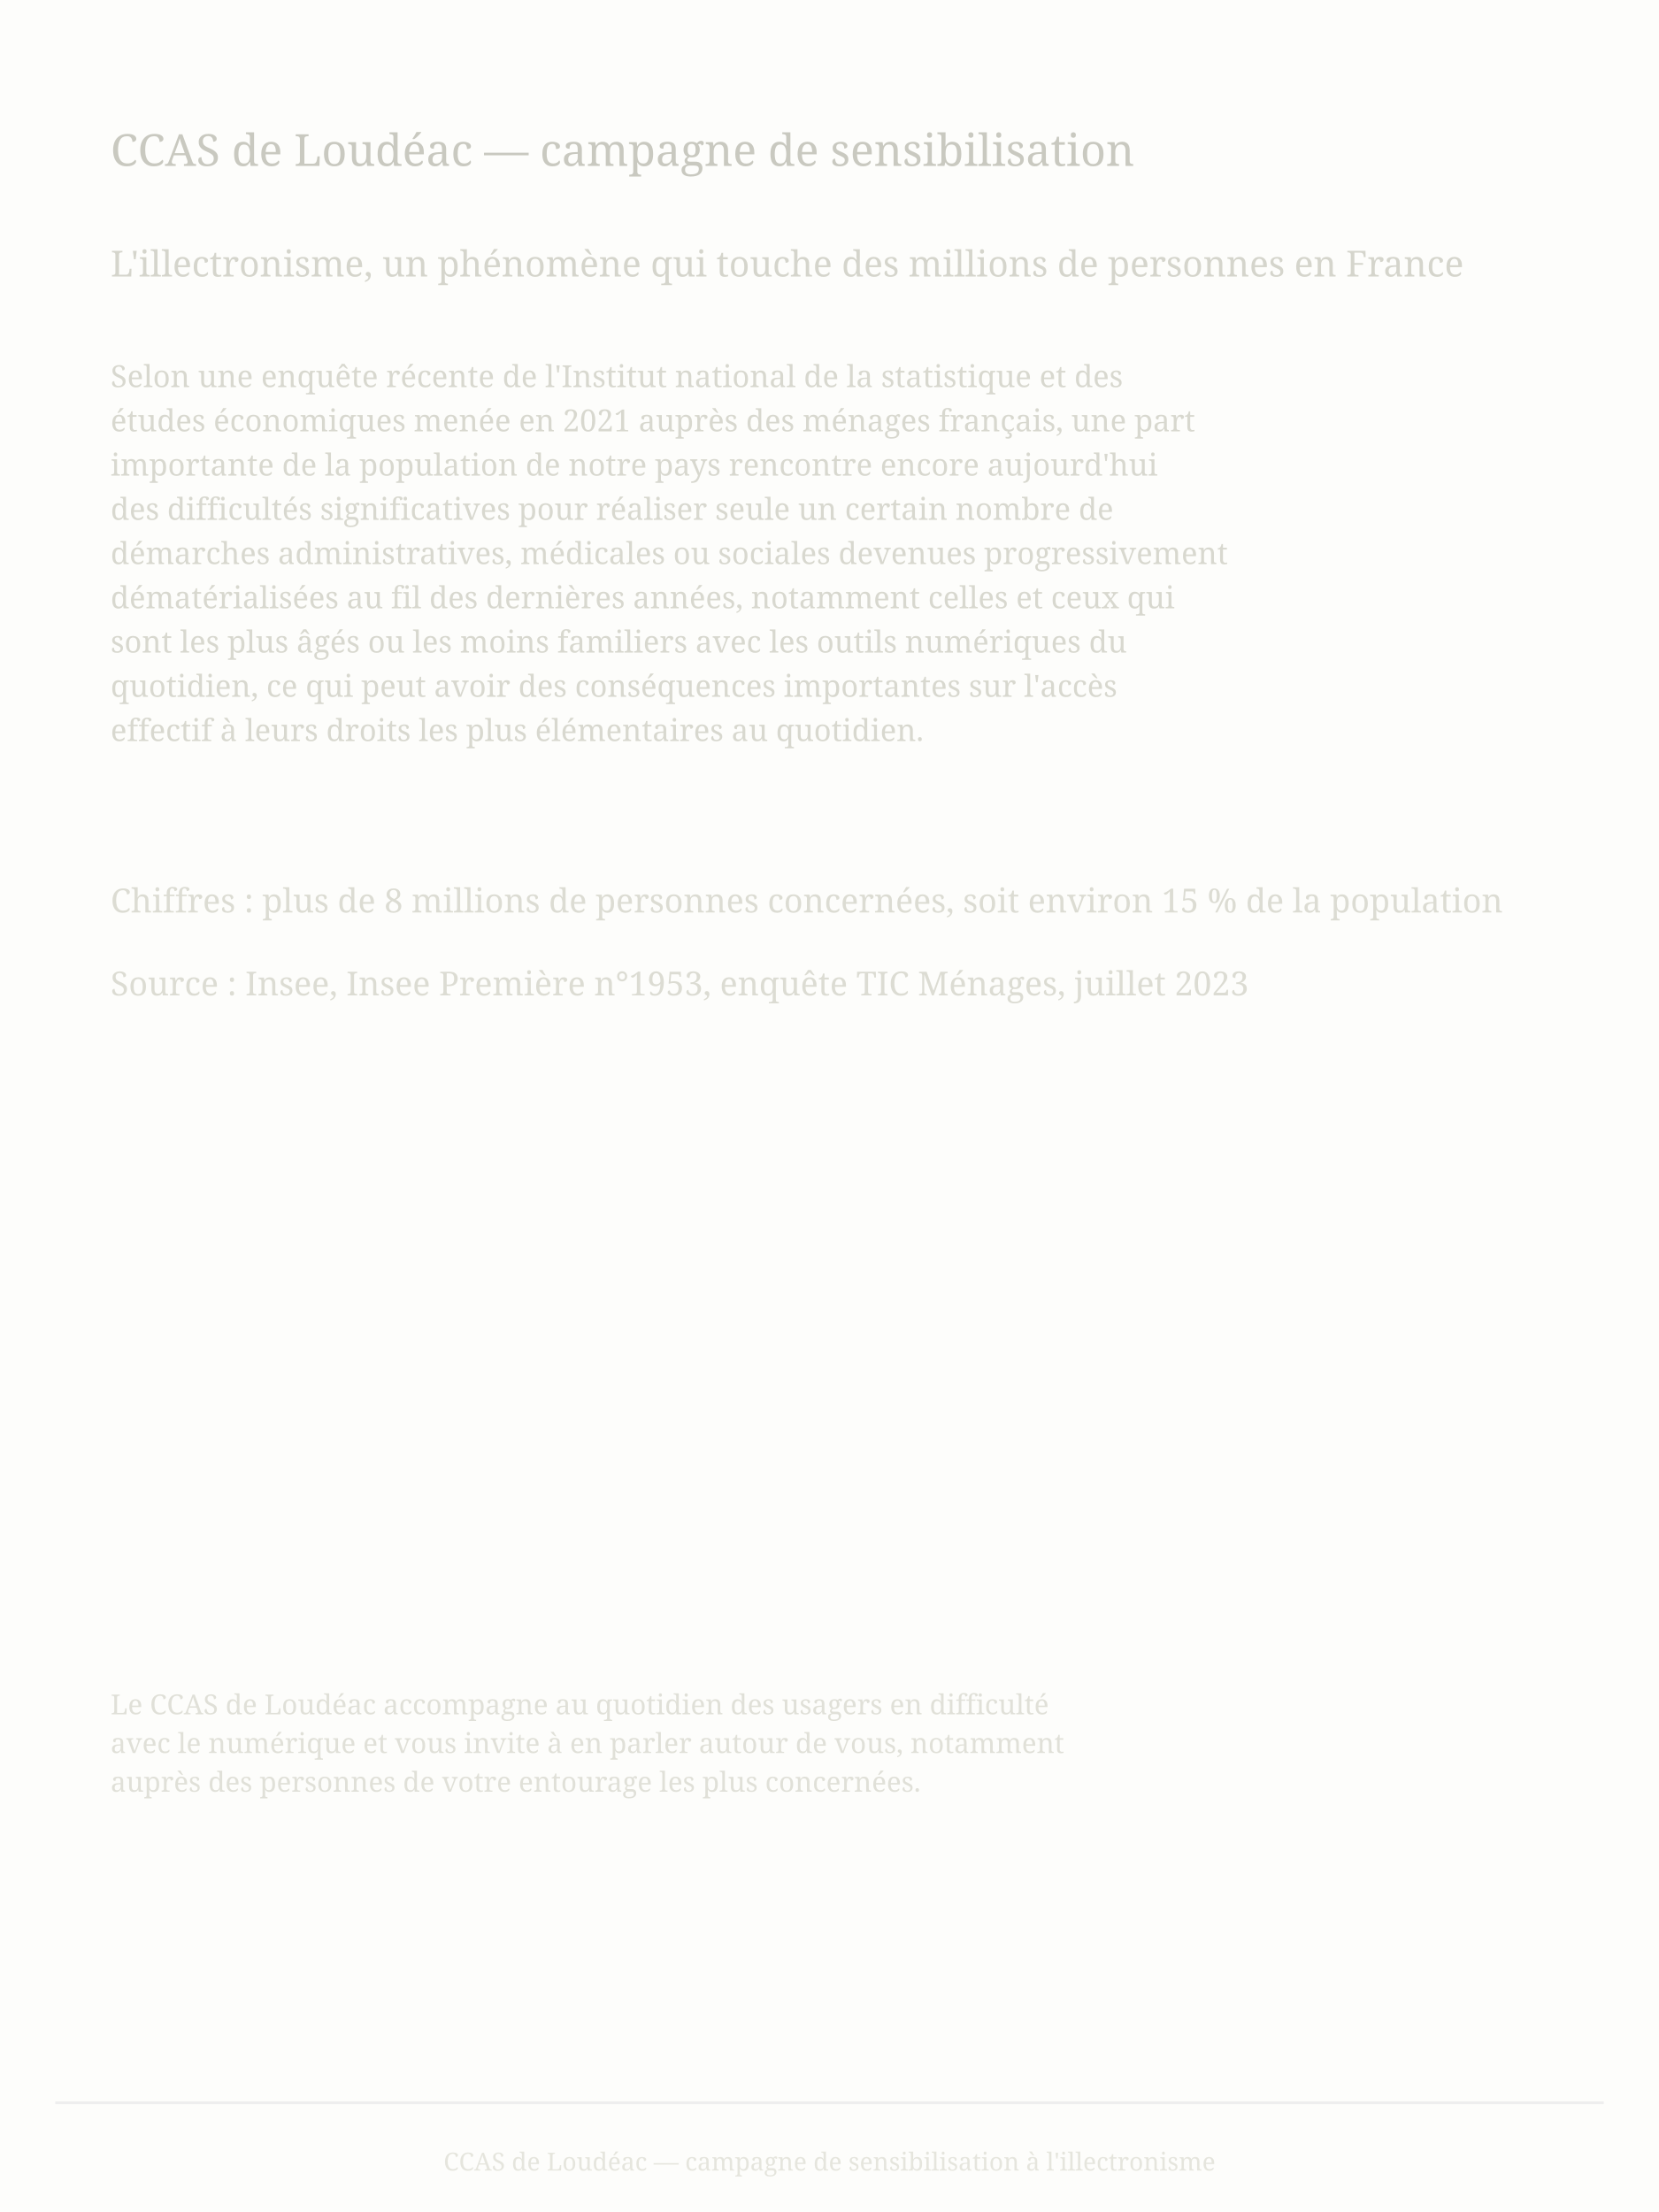
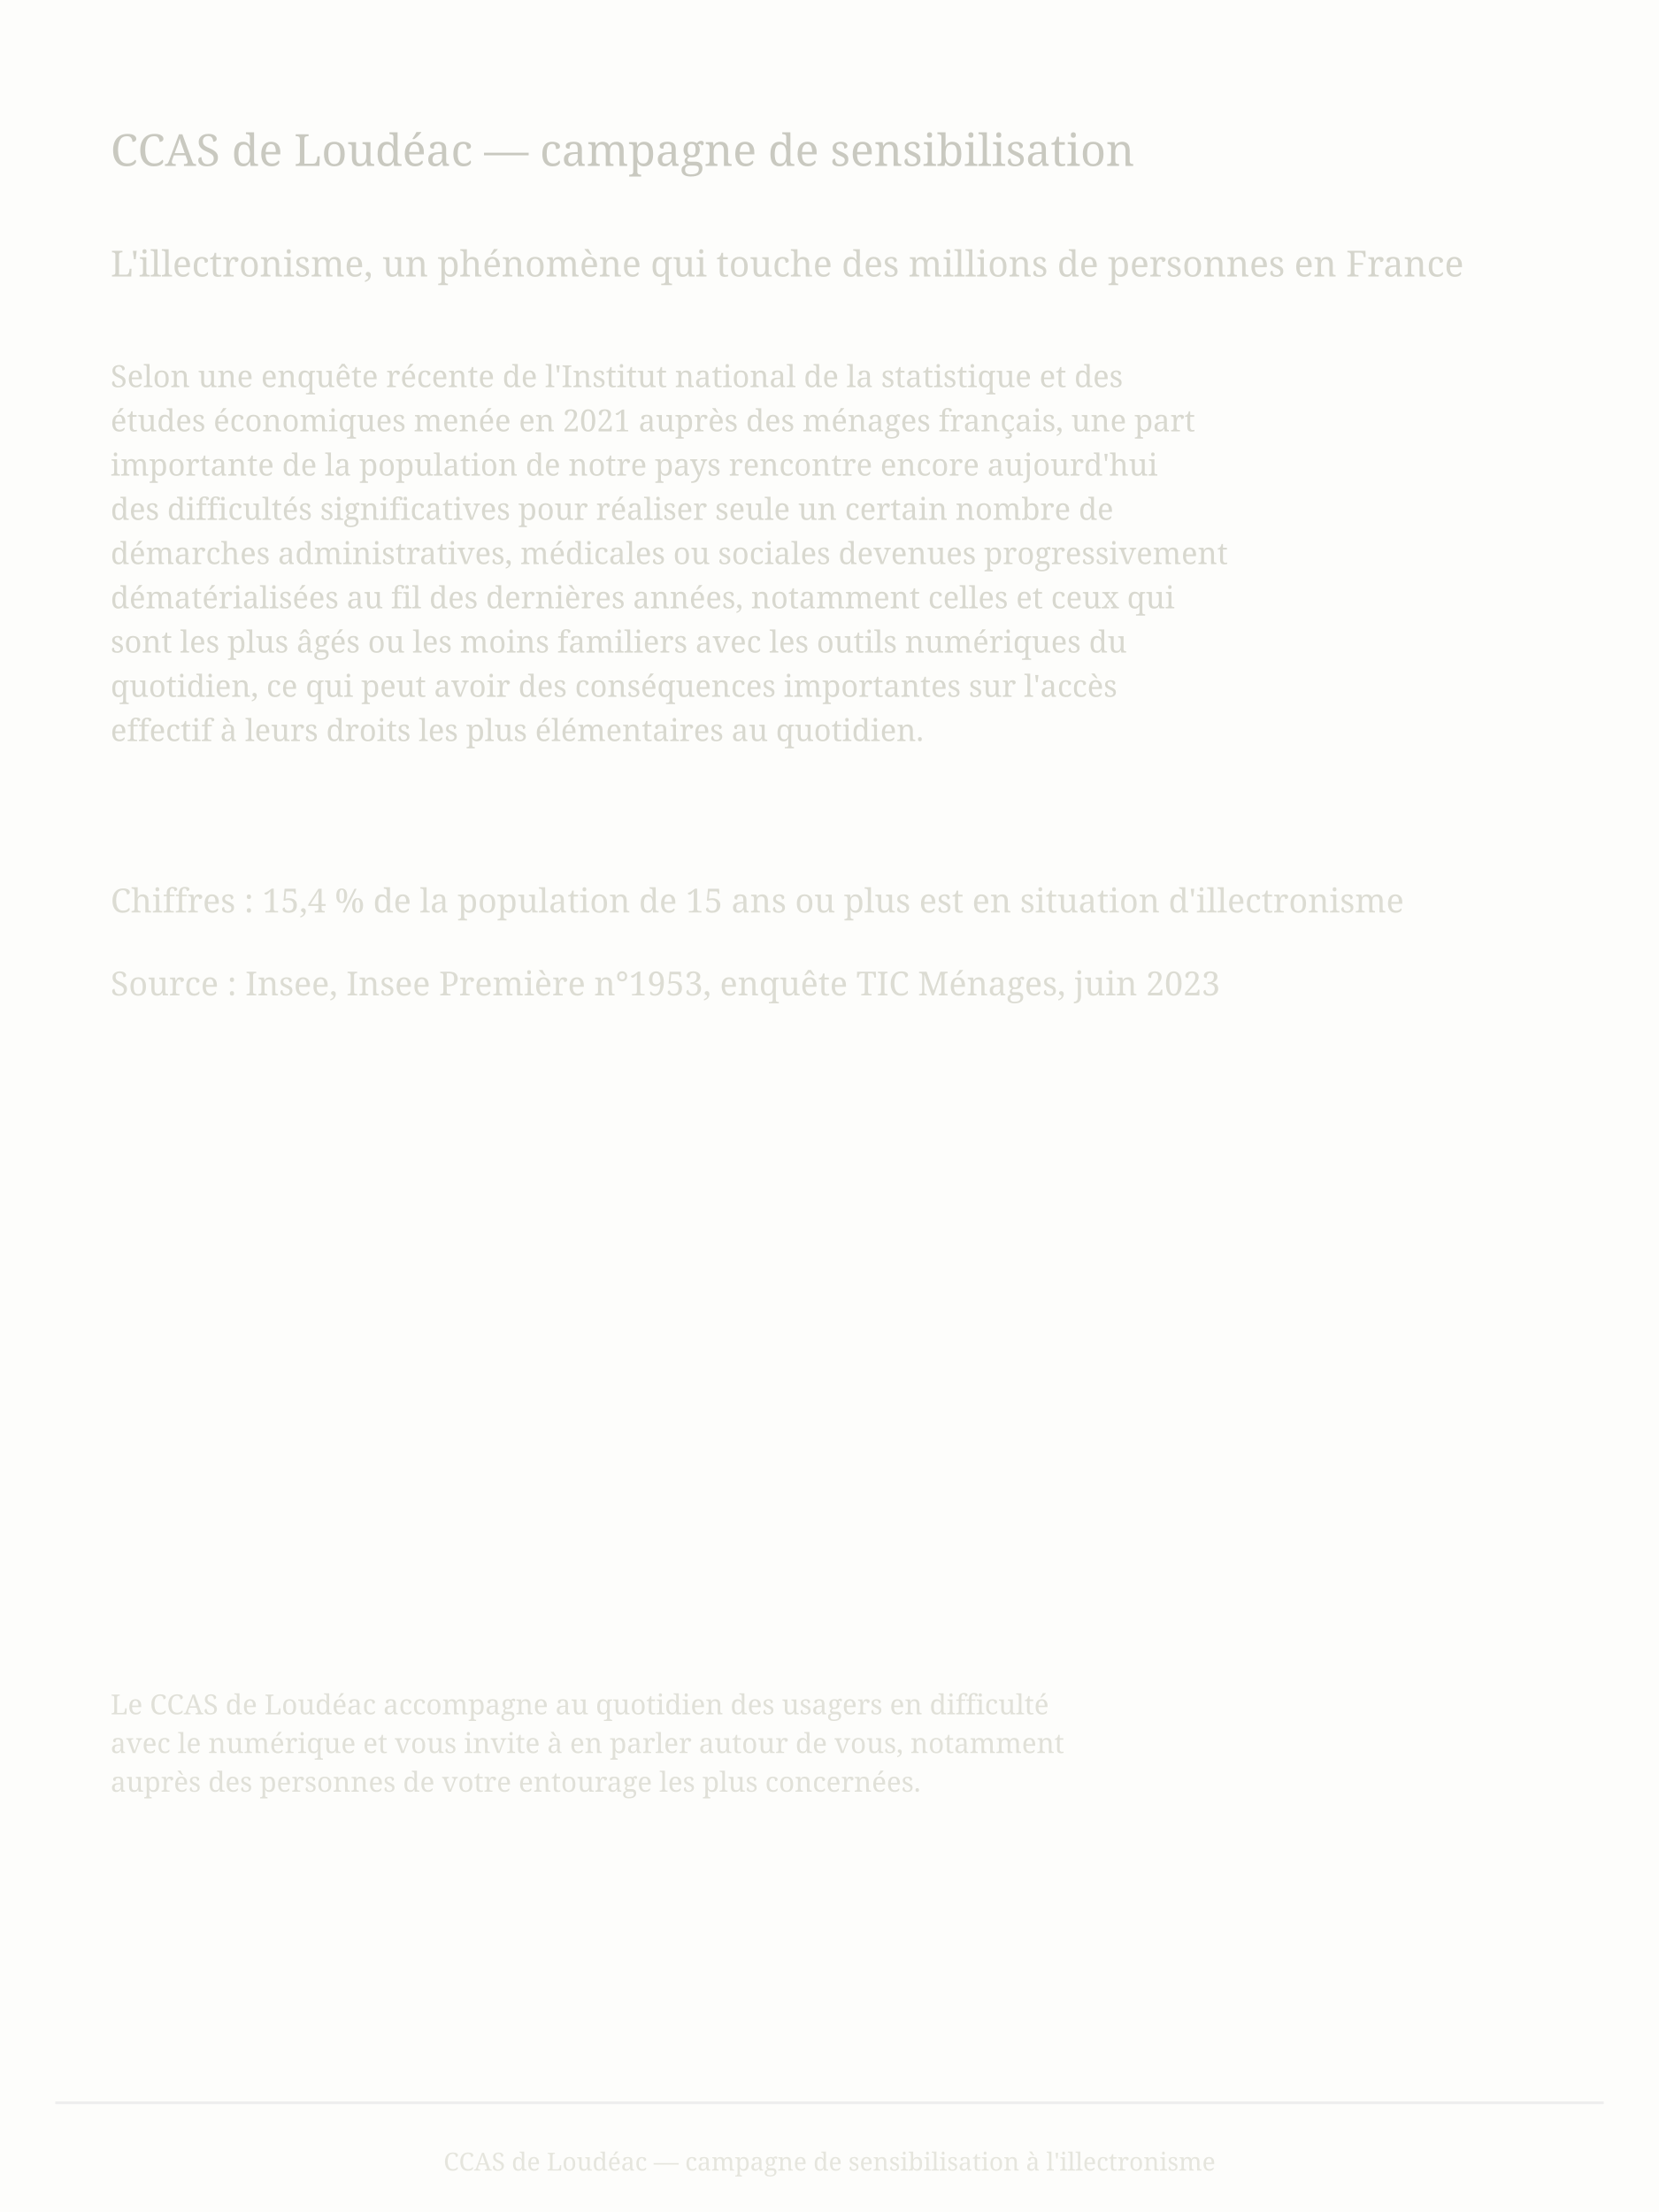
<svg xmlns="http://www.w3.org/2000/svg" viewBox="0 0 600 800">
  <rect width="600" height="800" fill="#f5f5f0" />
  <rect x="0" y="0" width="600" height="800" fill="#fdfdfb" />
  <text x="40" y="60" font-family="Georgia, serif" font-size="16" fill="#c9c9c0">CCAS de Loudéac — campagne de sensibilisation</text>
  <text x="40" y="100" font-family="Georgia, serif" font-size="13" fill="#d5d5cc">L'illectronisme, un phénomène qui touche des millions de personnes en France</text>
  <text x="40" y="140" font-family="Georgia, serif" font-size="11" fill="#d8d8cf">
    <tspan x="40" dy="0">Selon une enquête récente de l'Institut national de la statistique et des</tspan>
    <tspan x="40" dy="16">études économiques menée en 2021 auprès des ménages français, une part</tspan>
    <tspan x="40" dy="16">importante de la population de notre pays rencontre encore aujourd'hui</tspan>
    <tspan x="40" dy="16">des difficultés significatives pour réaliser seule un certain nombre de</tspan>
    <tspan x="40" dy="16">démarches administratives, médicales ou sociales devenues progressivement</tspan>
    <tspan x="40" dy="16">dématérialisées au fil des dernières années, notamment celles et ceux qui</tspan>
    <tspan x="40" dy="16">sont les plus âgés ou les moins familiers avec les outils numériques du</tspan>
    <tspan x="40" dy="16">quotidien, ce qui peut avoir des conséquences importantes sur l'accès</tspan>
    <tspan x="40" dy="16">effectif à leurs droits les plus élémentaires au quotidien.</tspan>
  </text>
-   <text x="40" y="330" font-family="Georgia, serif" font-size="12" fill="#dcdcd3">Chiffres : plus de 8 millions de personnes concernées, soit environ 15 % de la population</text>
-   <text x="40" y="360" font-family="Georgia, serif" font-size="12" fill="#dcdcd3">Source : Insee, Insee Première n°1953, enquête TIC Ménages, juillet 2023</text>
+   <text x="40" y="330" font-family="Georgia, serif" font-size="12" fill="#dcdcd3">Chiffres : 15,4 % de la population de 15 ans ou plus est en situation d'illectronisme</text>
+   <text x="40" y="360" font-family="Georgia, serif" font-size="12" fill="#dcdcd3">Source : Insee, Insee Première n°1953, enquête TIC Ménages, juin 2023</text>
  <text x="40" y="620" font-family="Georgia, serif" font-size="10" fill="#e0e0d8">
    <tspan x="40" dy="0">Le CCAS de Loudéac accompagne au quotidien des usagers en difficulté</tspan>
    <tspan x="40" dy="14">avec le numérique et vous invite à en parler autour de vous, notamment</tspan>
    <tspan x="40" dy="14">auprès des personnes de votre entourage les plus concernées.</tspan>
  </text>
  <rect x="20" y="760" width="560" height="1" fill="#eee" />
  <text x="300" y="785" font-family="Georgia, serif" font-size="9" fill="#e5e5dd" text-anchor="middle">CCAS de Loudéac — campagne de sensibilisation à l'illectronisme</text>
</svg>
